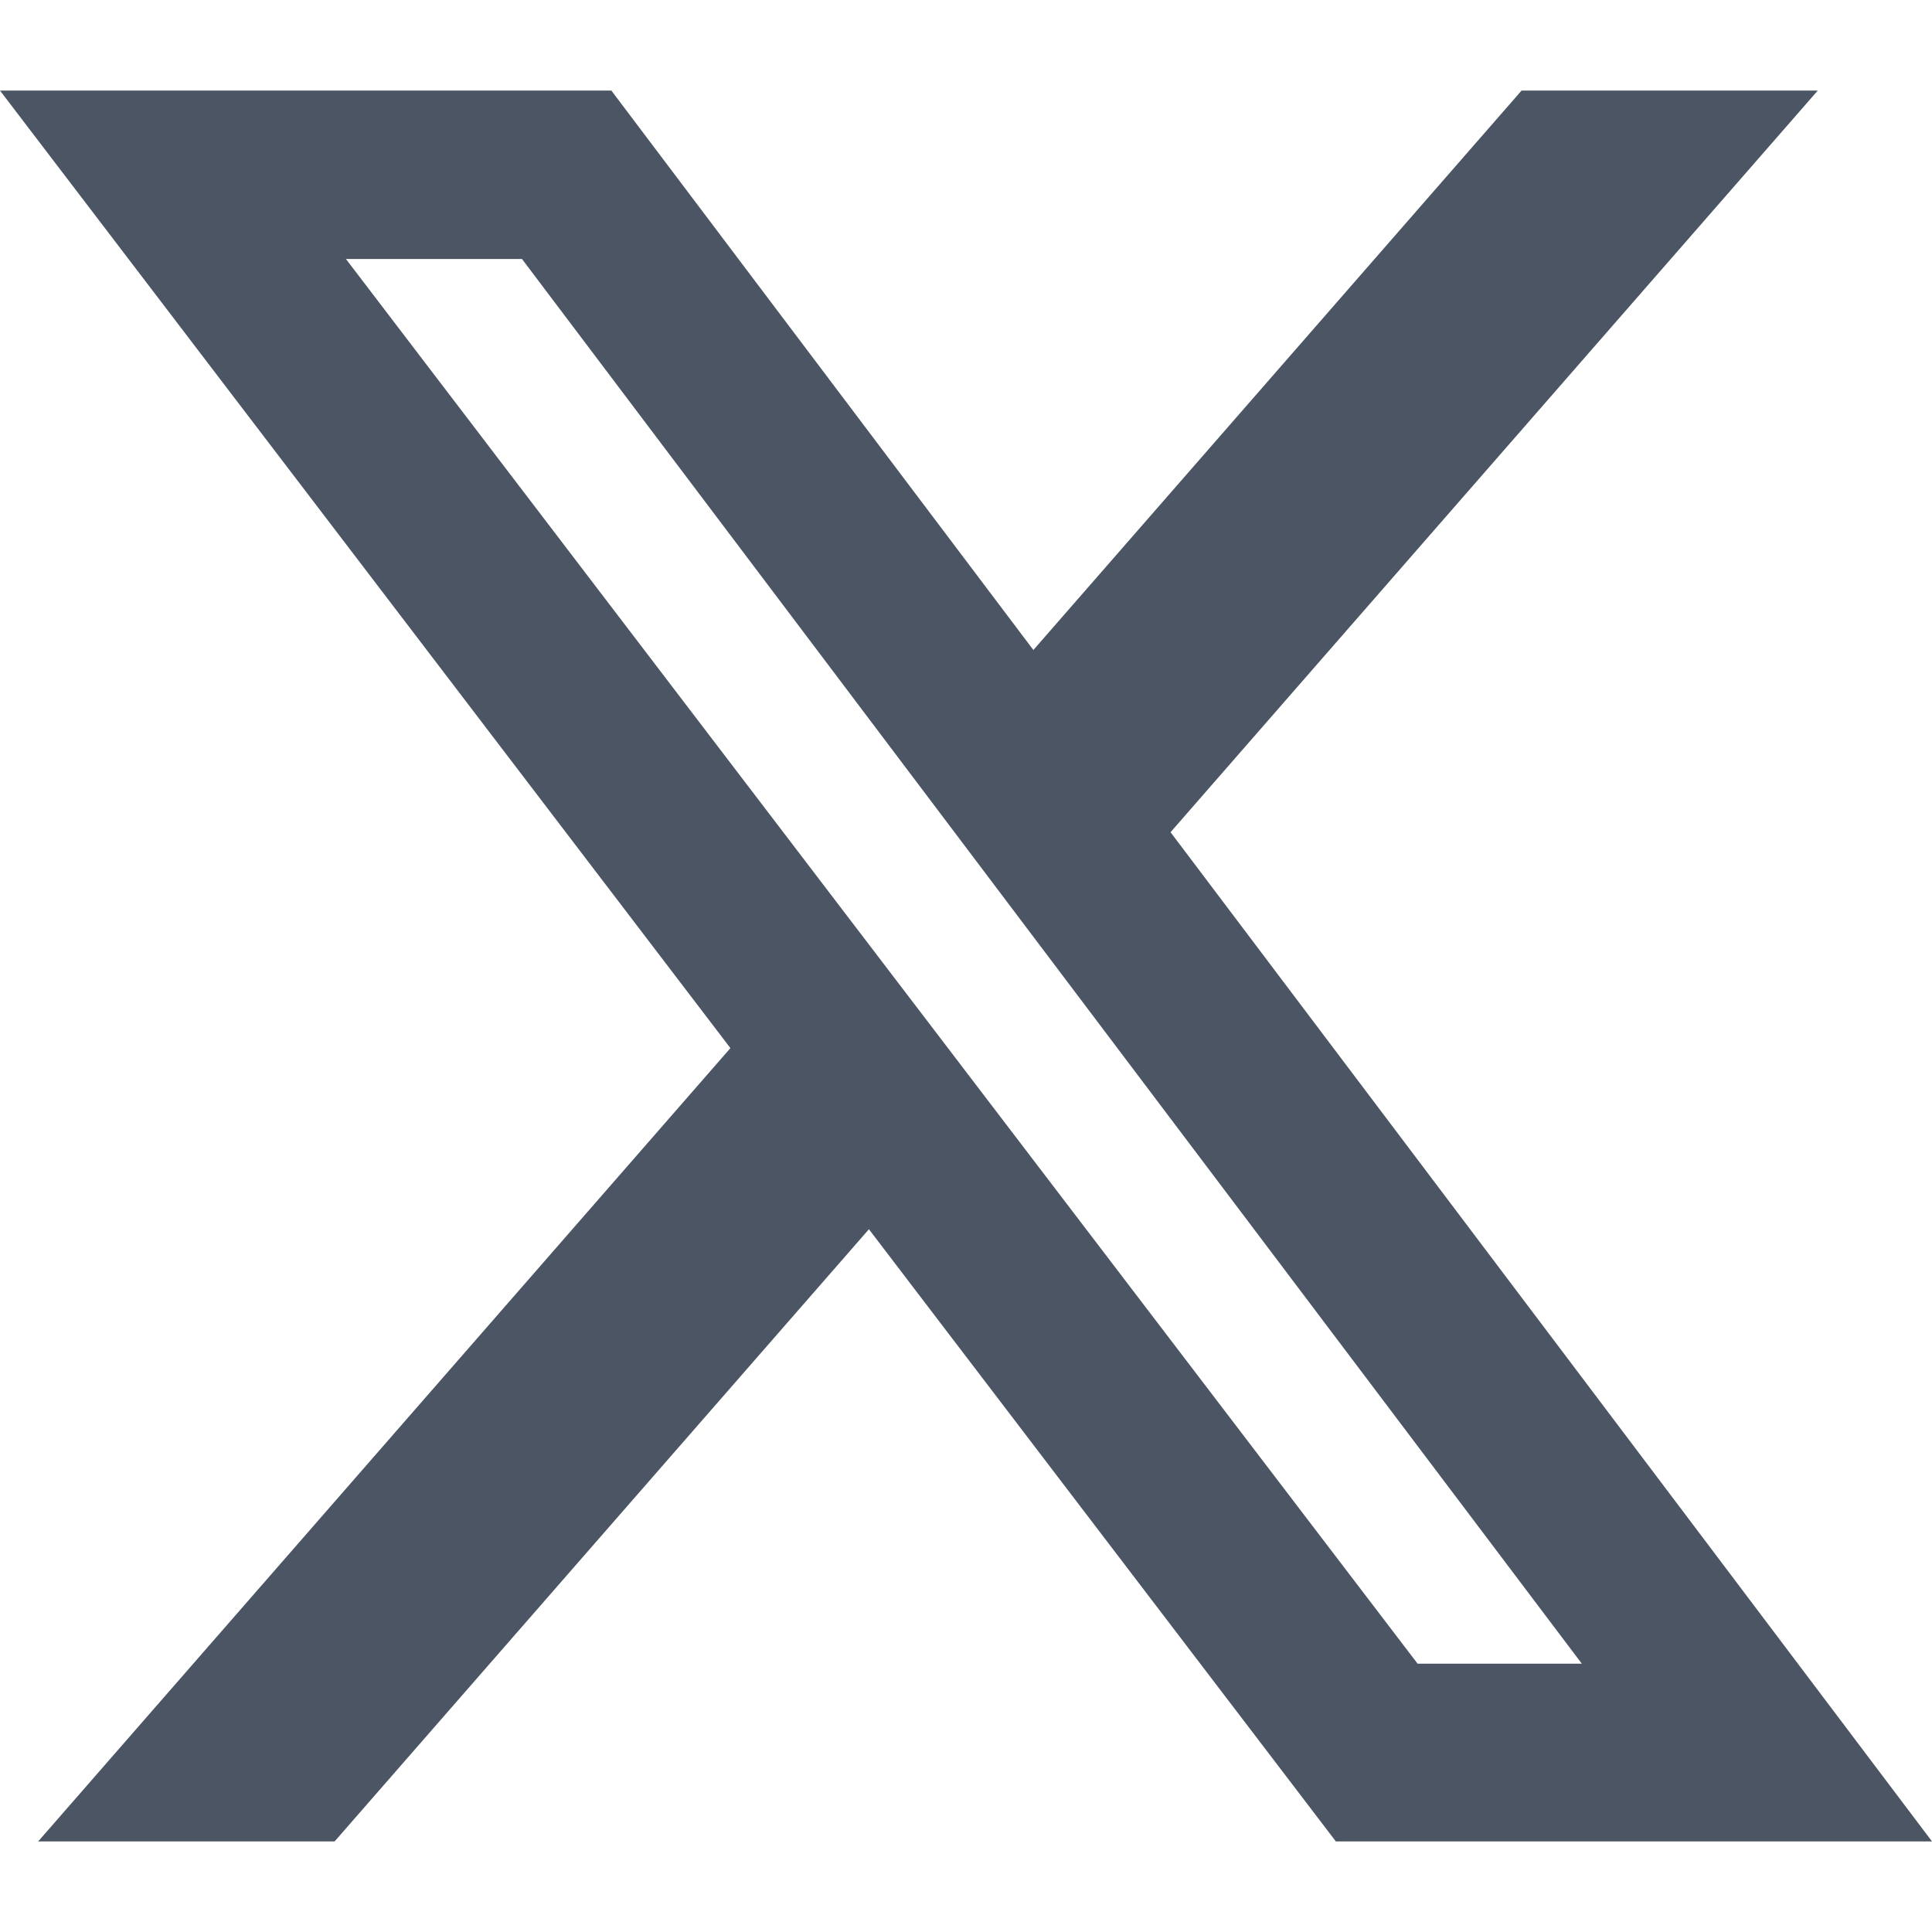
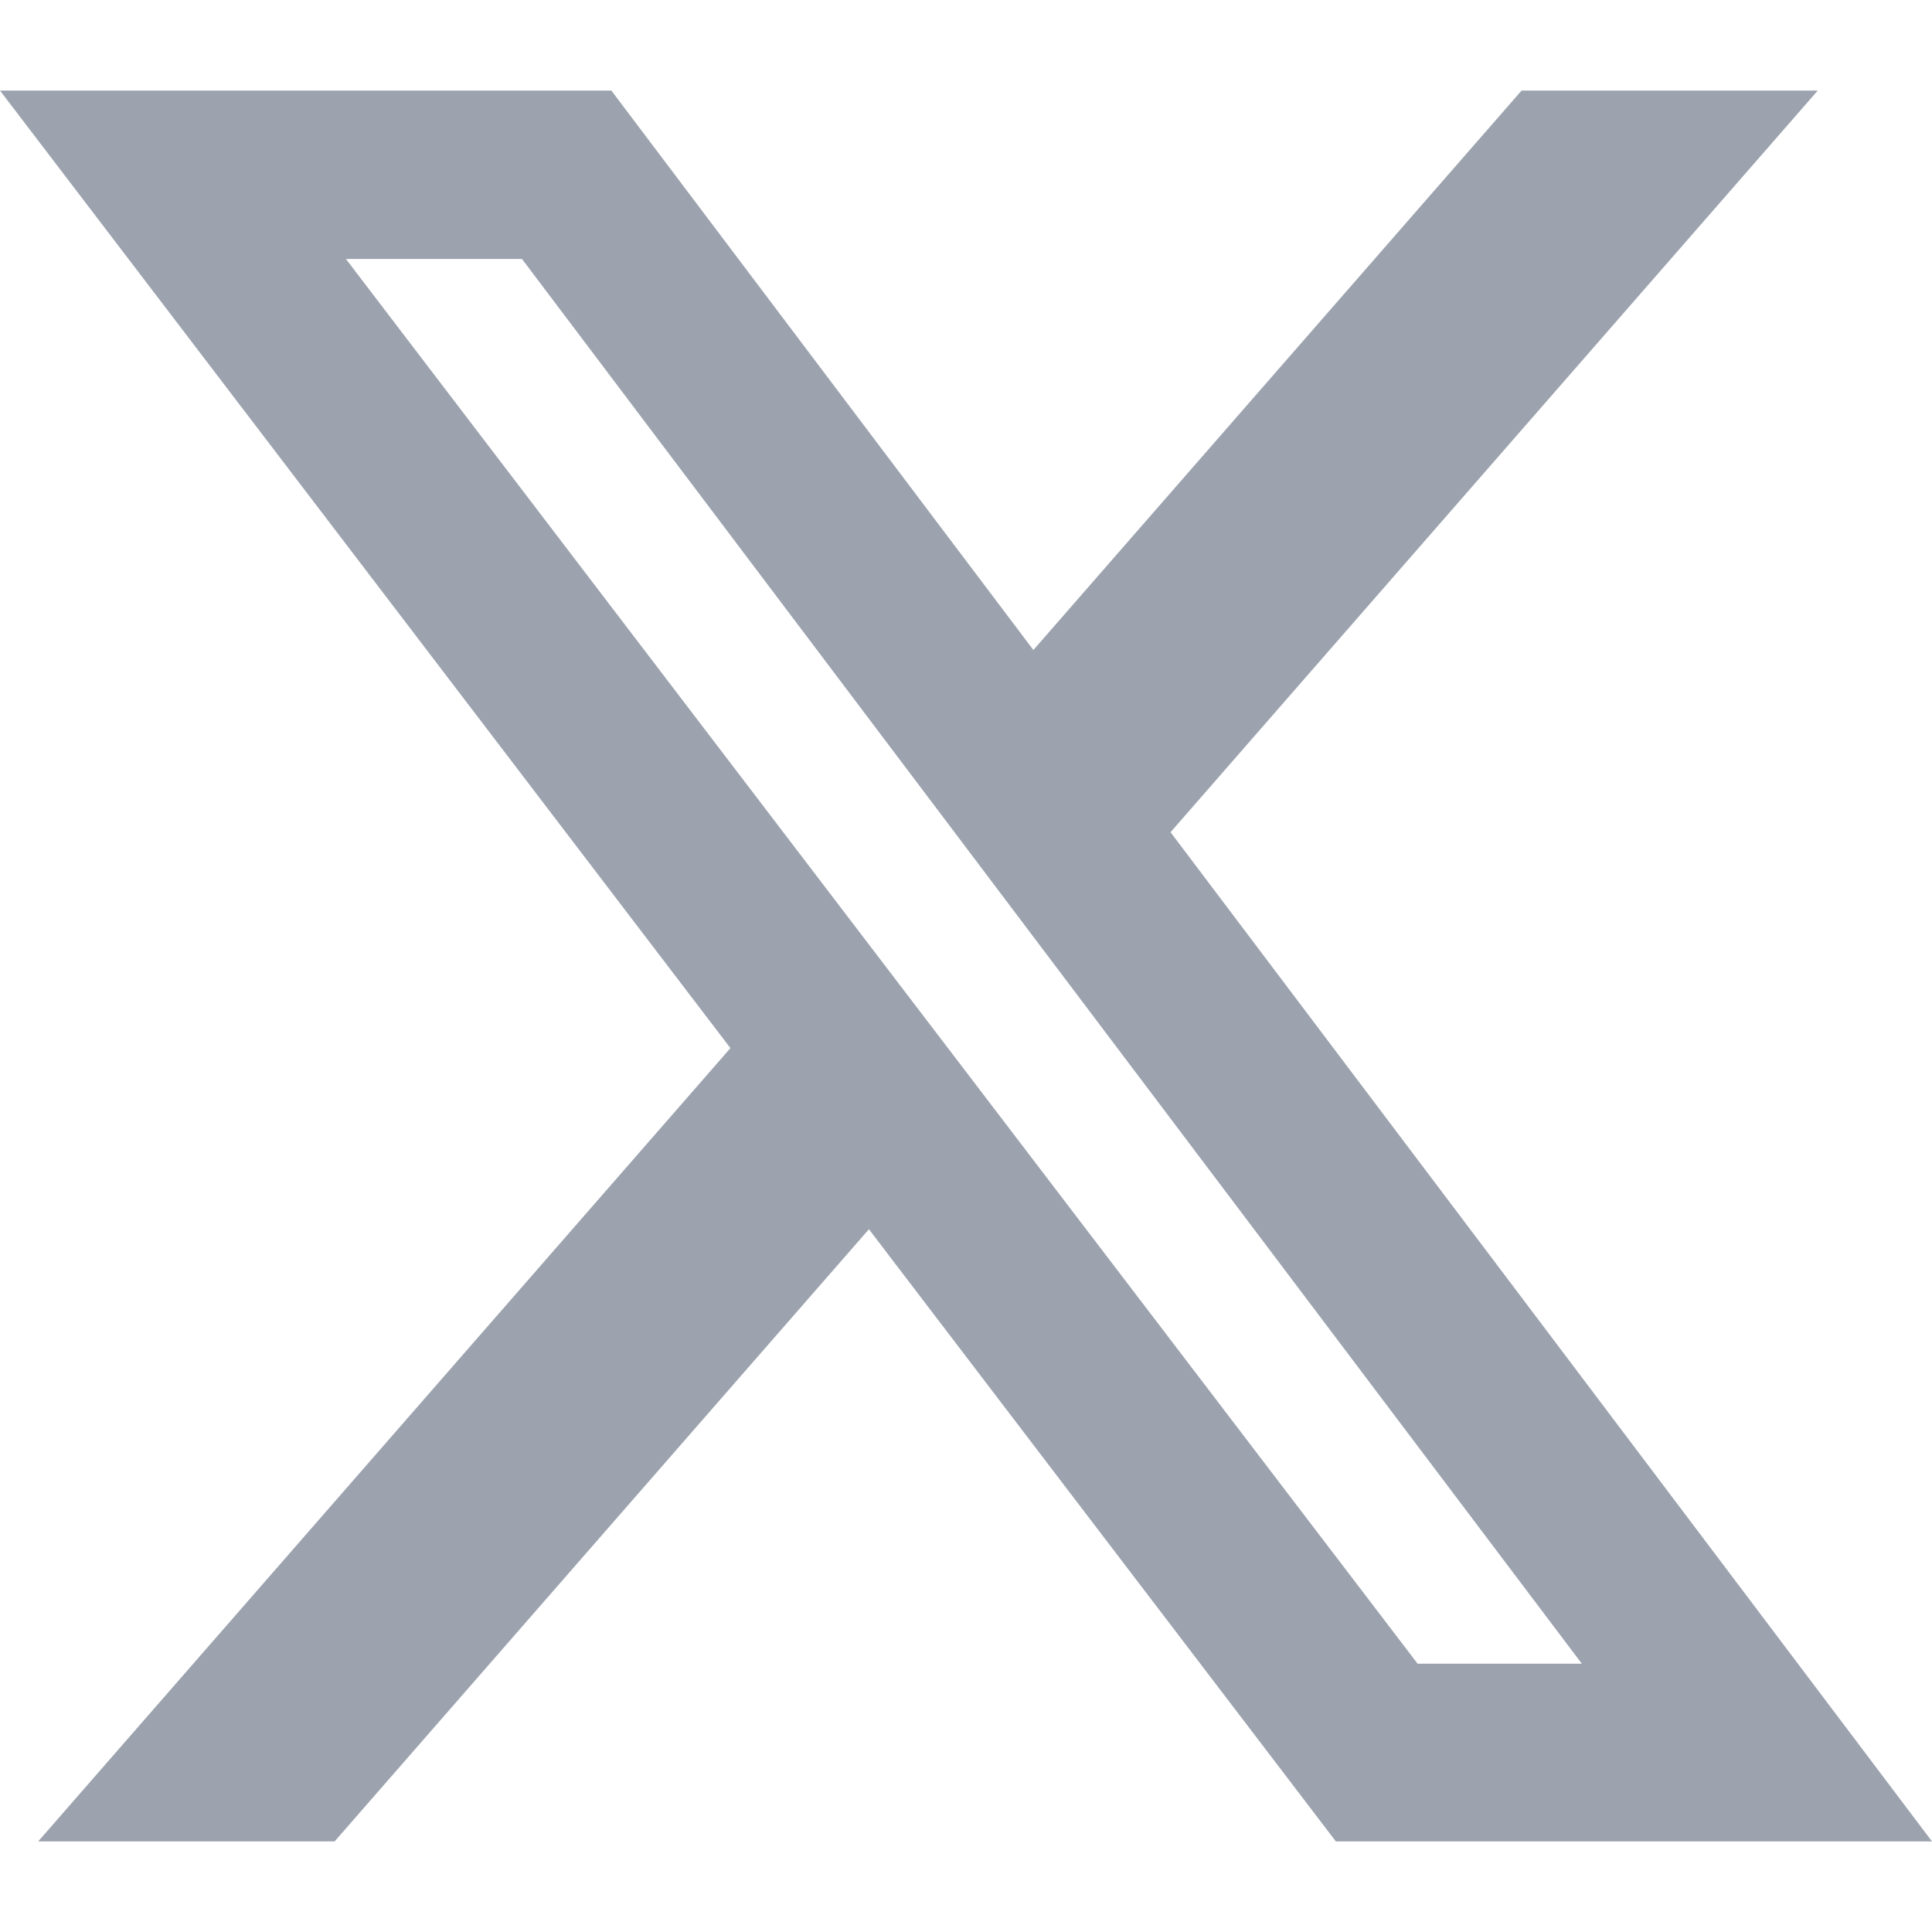
<svg xmlns="http://www.w3.org/2000/svg" width="16" height="16" fill="currentColor" class="bi bi-twitter-x" viewBox="0 0 16 16">
-   <path d="M12.6.75h2.454l-5.36 6.142L16 15.25h-4.937l-3.867-5.07-4.425 5.07H.316l5.733-6.57L0 .75h5.063l3.495 4.633L12.601.75Zm-.86 13.028h1.36L4.323 2.145H2.865z" fill="#4B5563" />
+   <path d="M12.6.75h2.454l-5.36 6.142L16 15.25h-4.937l-3.867-5.07-4.425 5.07H.316l5.733-6.57L0 .75h5.063l3.495 4.633L12.601.75Zm-.86 13.028h1.36L4.323 2.145H2.865z" fill="#9CA3AF" />
</svg>
